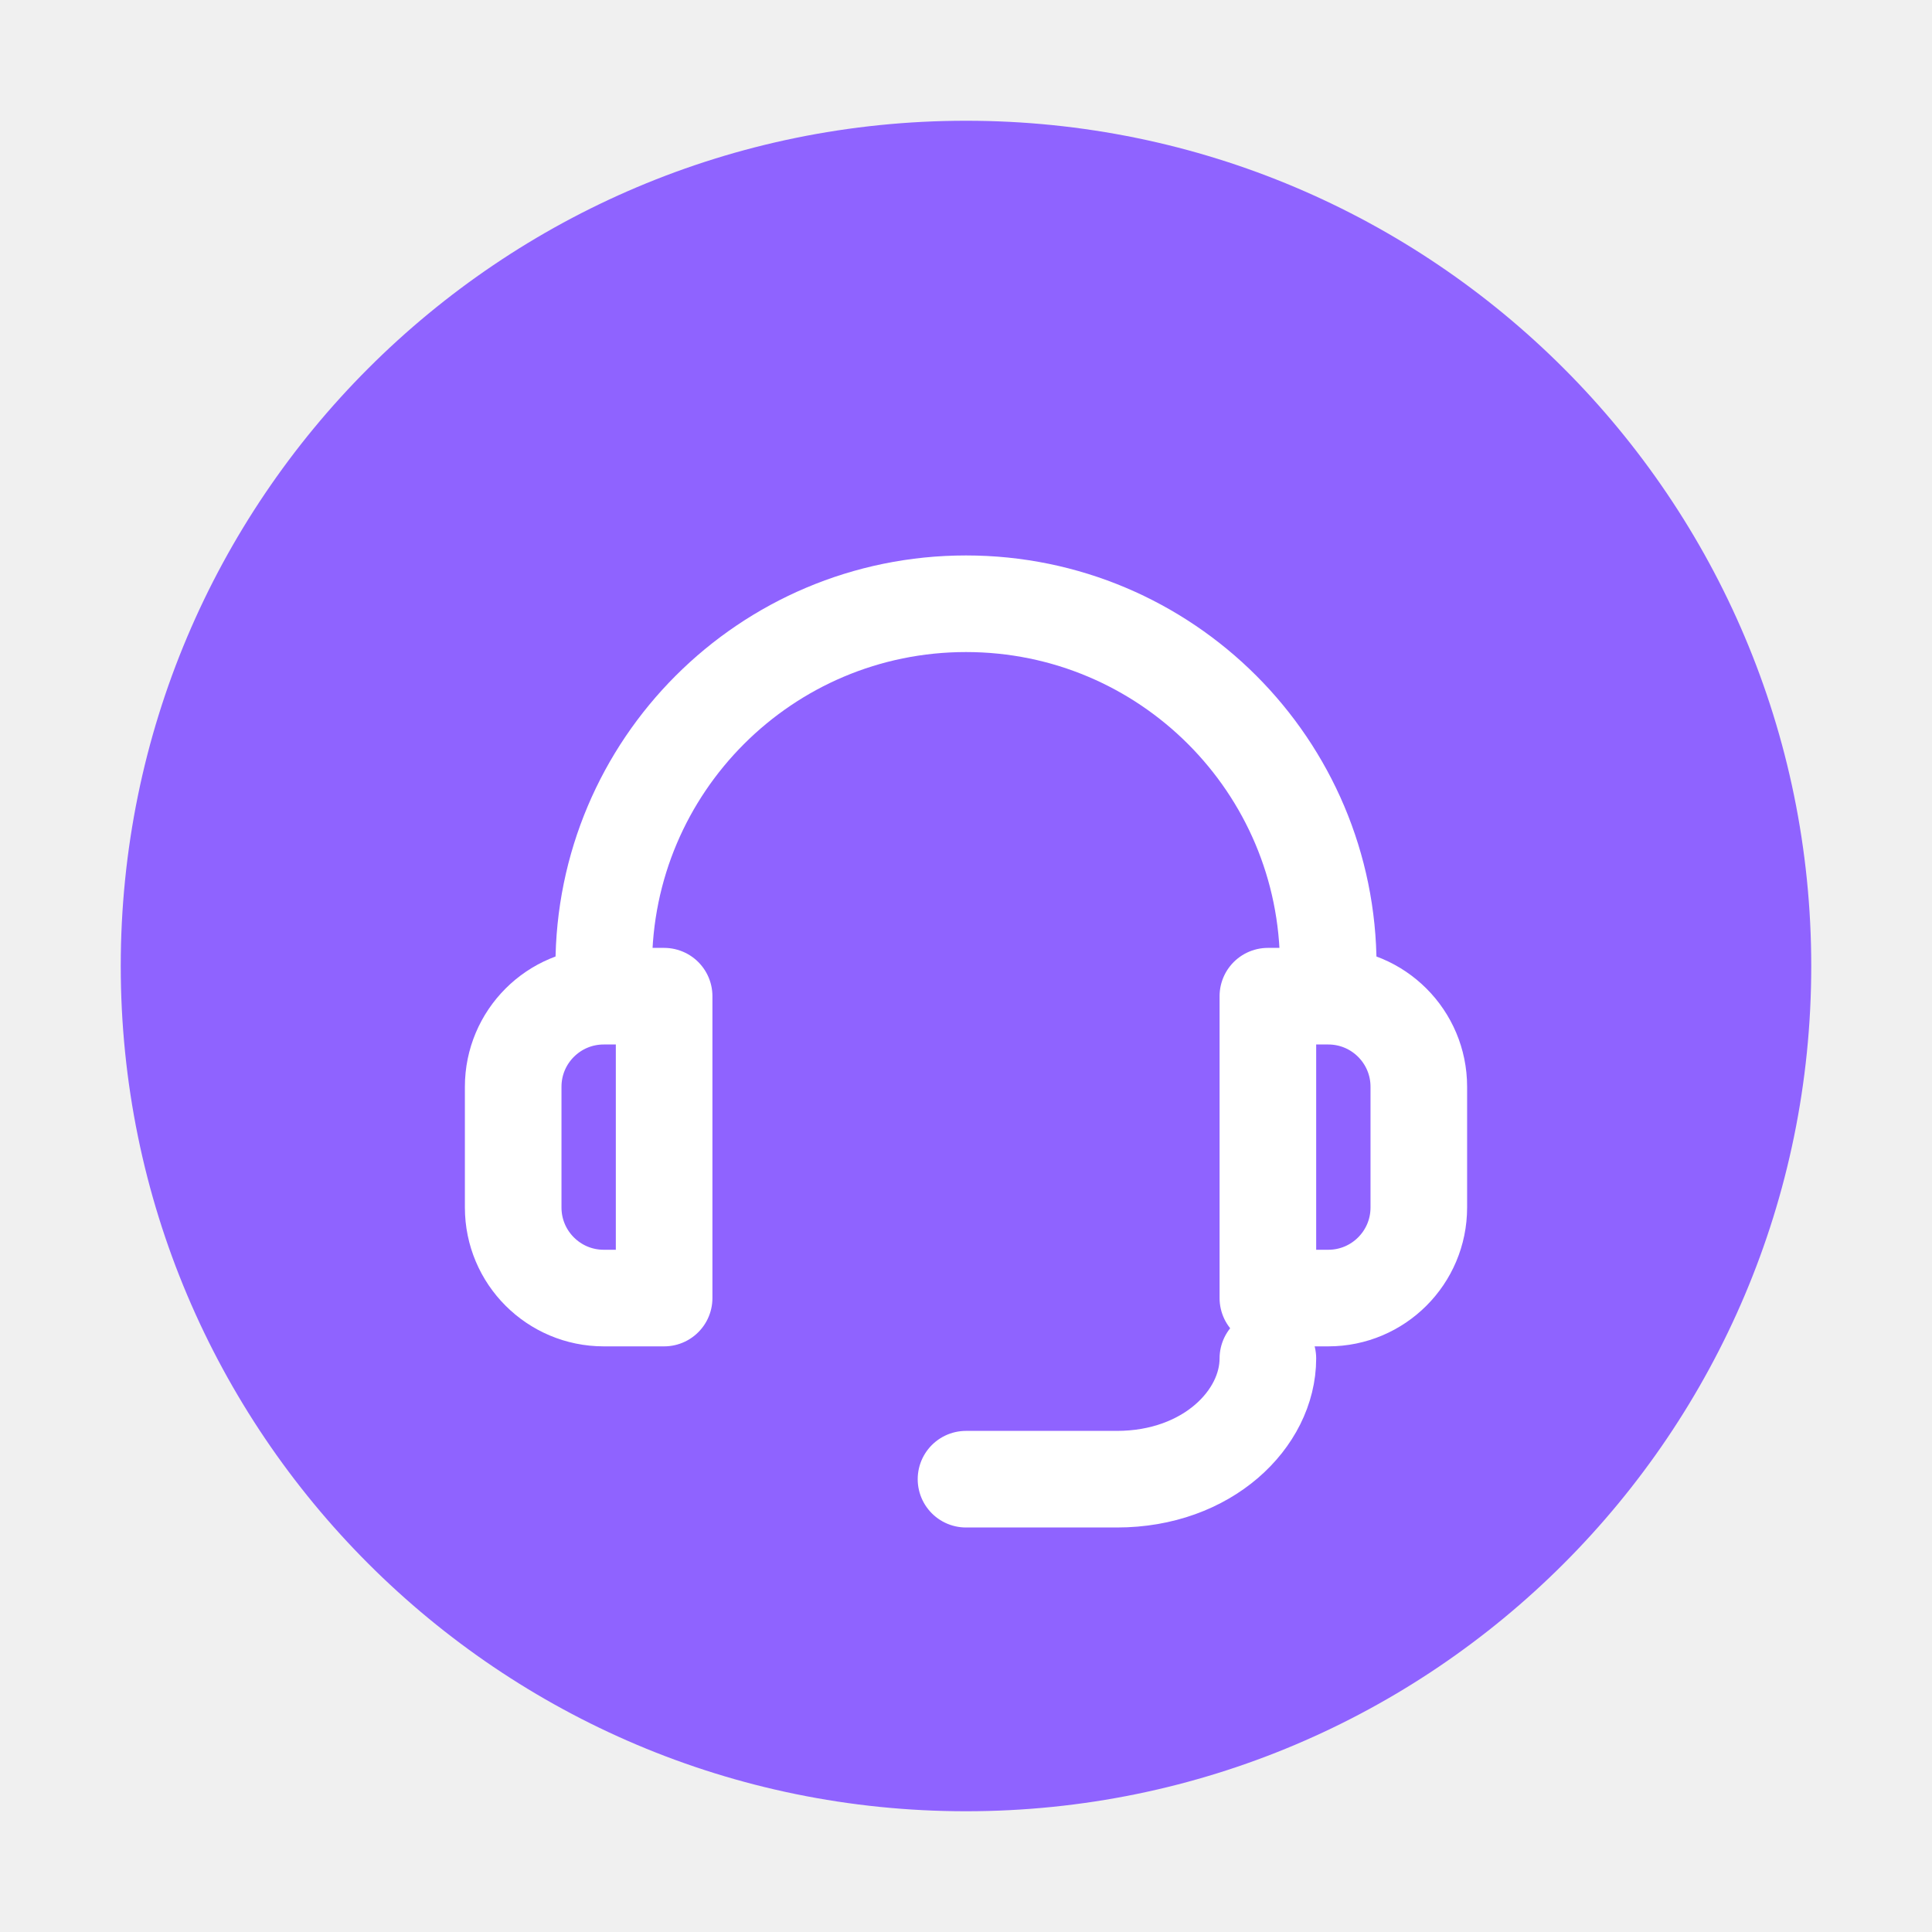
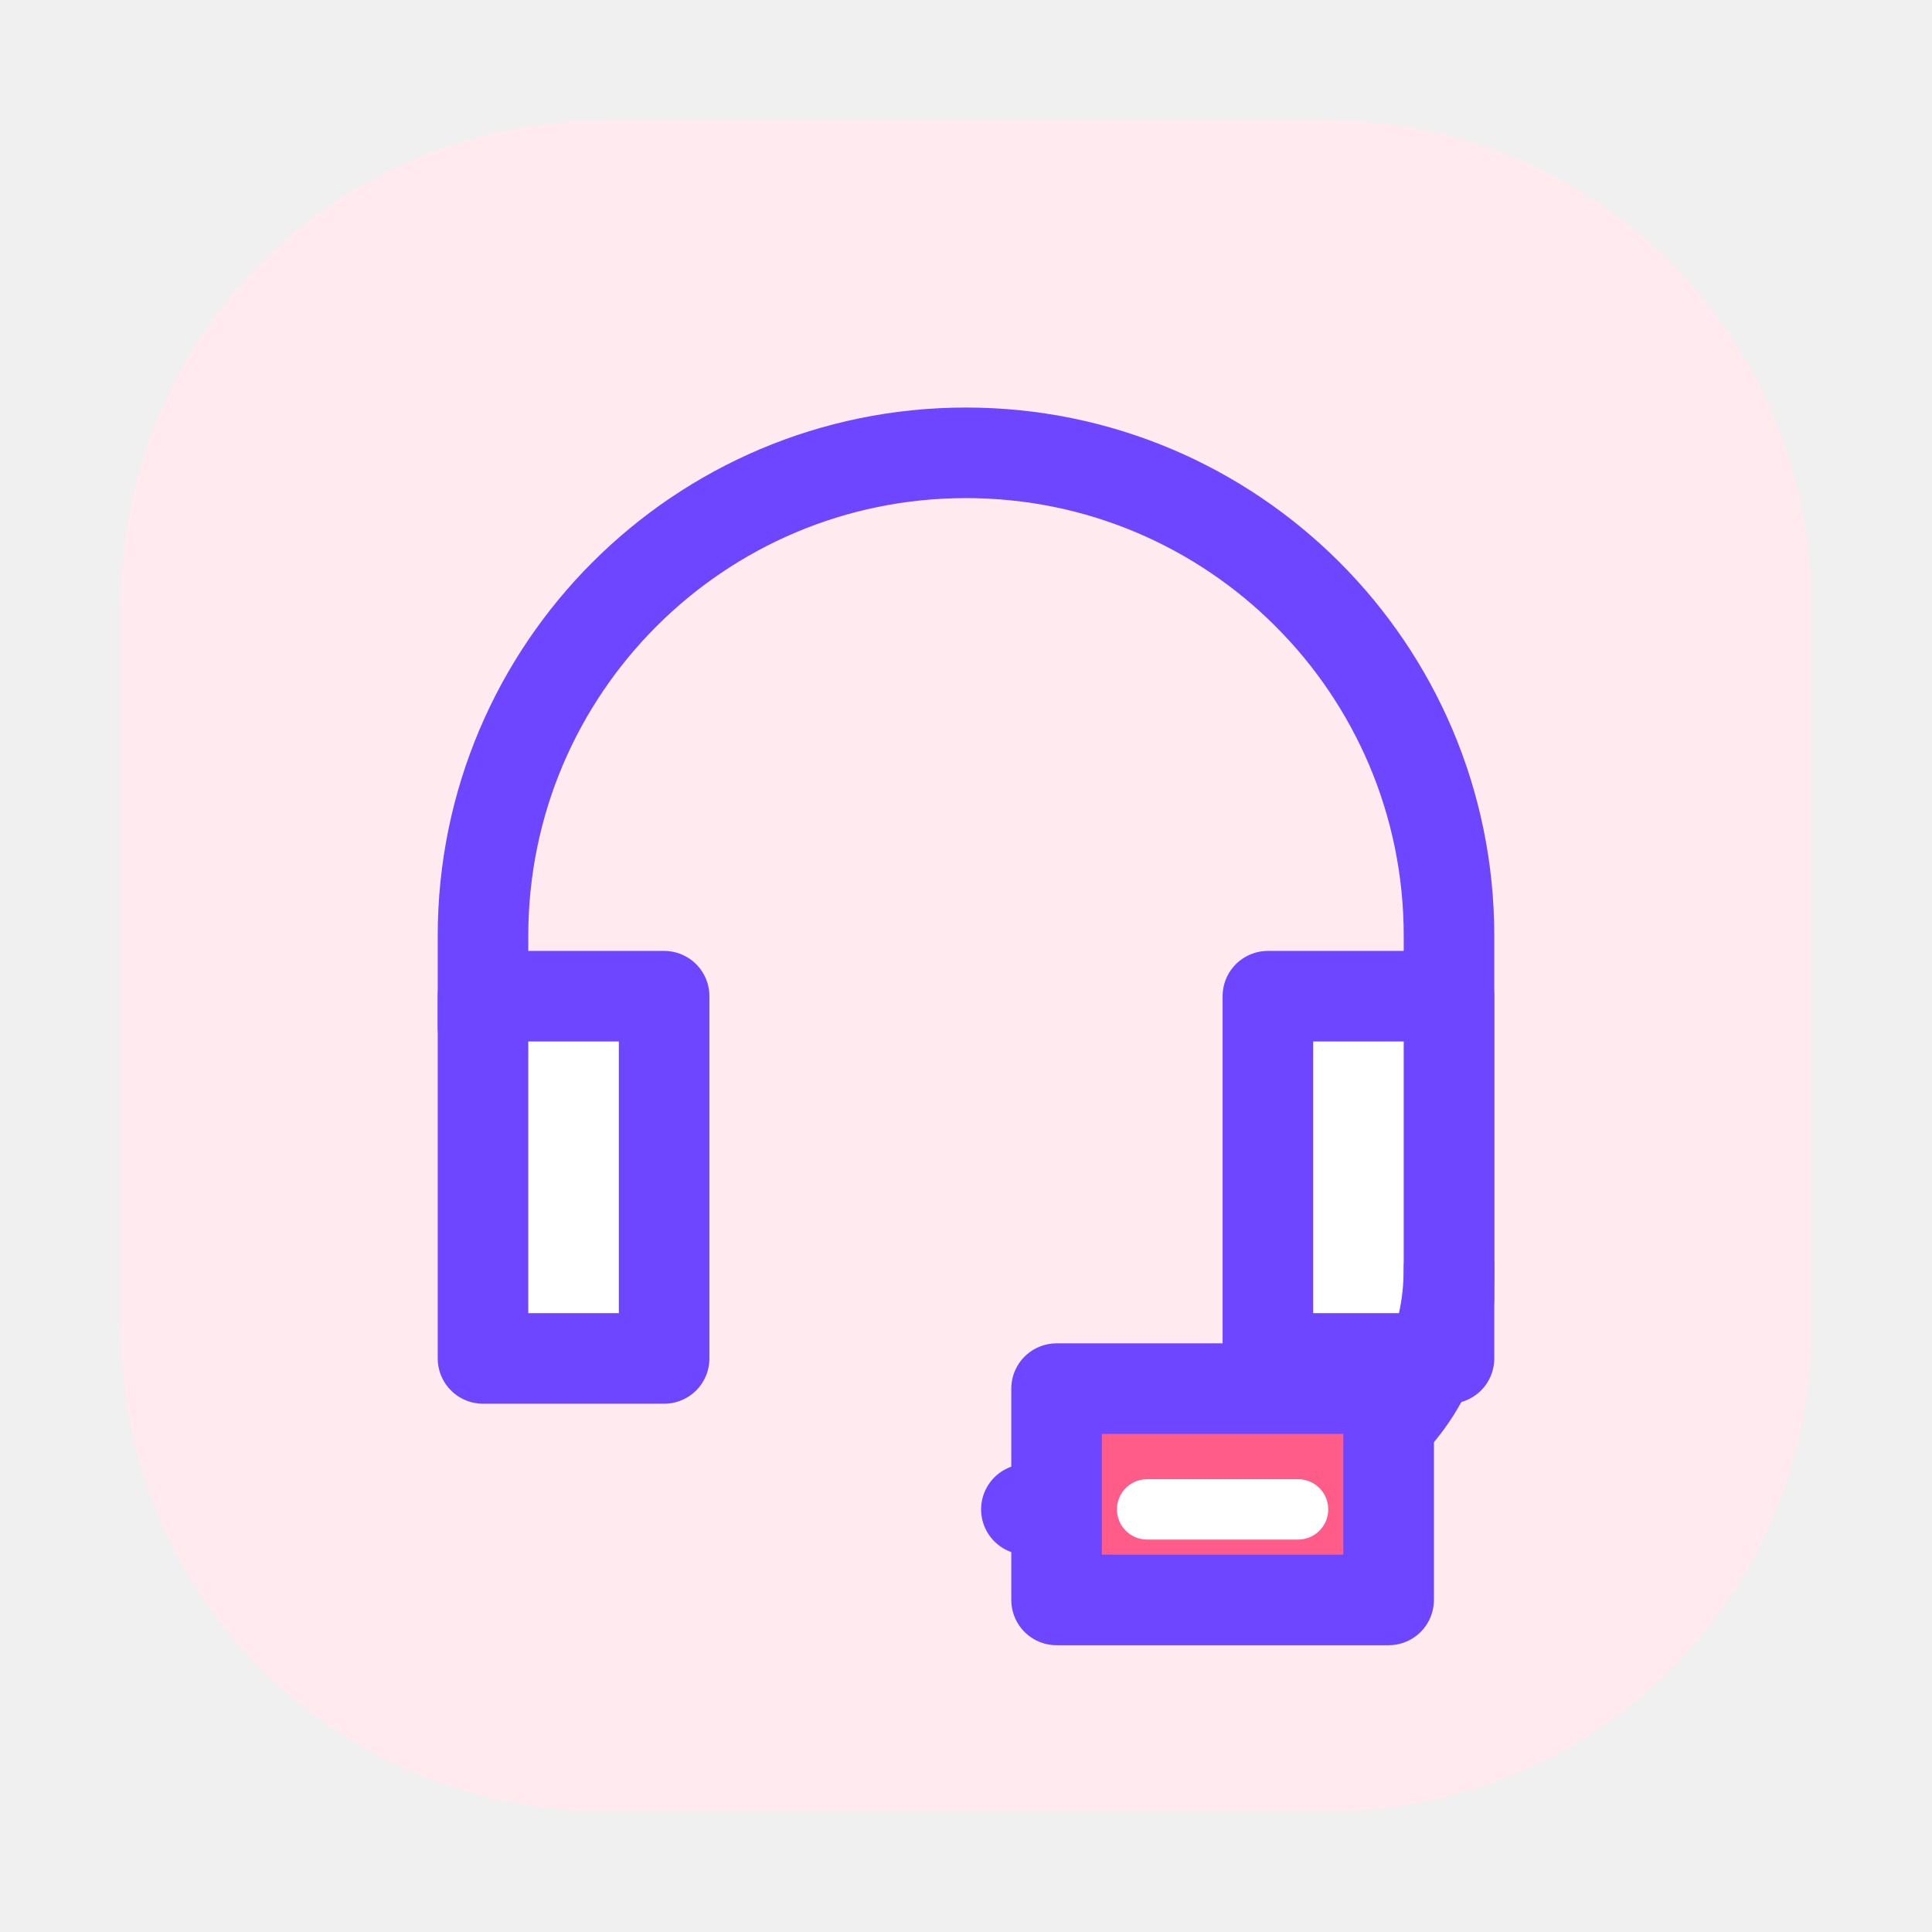
- <svg xmlns="http://www.w3.org/2000/svg" width="64" height="64" viewBox="0 0 64 64" fill="none">
-   <circle cx="32" cy="32" r="28" fill="#8F63FF" />
-   <g stroke="#FFFFFF" stroke-width="3.2" stroke-linecap="round" stroke-linejoin="round">
-     <path d="M20 32a12 12 0 0 1 24 0" />
-     <path d="M22 33h-2a3 3 0 0 0-3 3v4a3 3 0 0 0 3 3h2Z" />
-     <path d="M42 33h2a3 3 0 0 1 3 3v4a3 3 0 0 1-3 3h-2Z" />
-     <path d="M42 45c0 2-2 4-5 4h-5" />
+ <svg xmlns="http://www.w3.org/2000/svg" viewBox="0 0 64 64" width="64" height="64">
+   <defs>
+     <linearGradient id="b" x1="4" y1="4" x2="60" y2="60">
+       <stop stop-color="#ffeaf0" />
+       <stop offset="1" stop-color="#eee9ff" />
+     </linearGradient>
+   </defs>
+   <rect x="4" y="4" width="56" height="56" rx="16" fill="url(#b)" />
+   <g fill="none" stroke="#6f46ff" stroke-width="3" stroke-linecap="round" stroke-linejoin="round">
+     <path d="M16 34v-3a16 16 0 0 1 32 0v12" />
+     <path d="M16 33h6v12h-6zM42 33h6v12h-6z" fill="#fff" />
+     <path d="M48 42c0 5-4 8-10 8h-4" />
+     <path d="M35 46h11v7H35z" fill="#ff5c8a" />
  </g>
+   <path d="M38 50h5" stroke="#fff" stroke-width="2" stroke-linecap="round" />
</svg>
